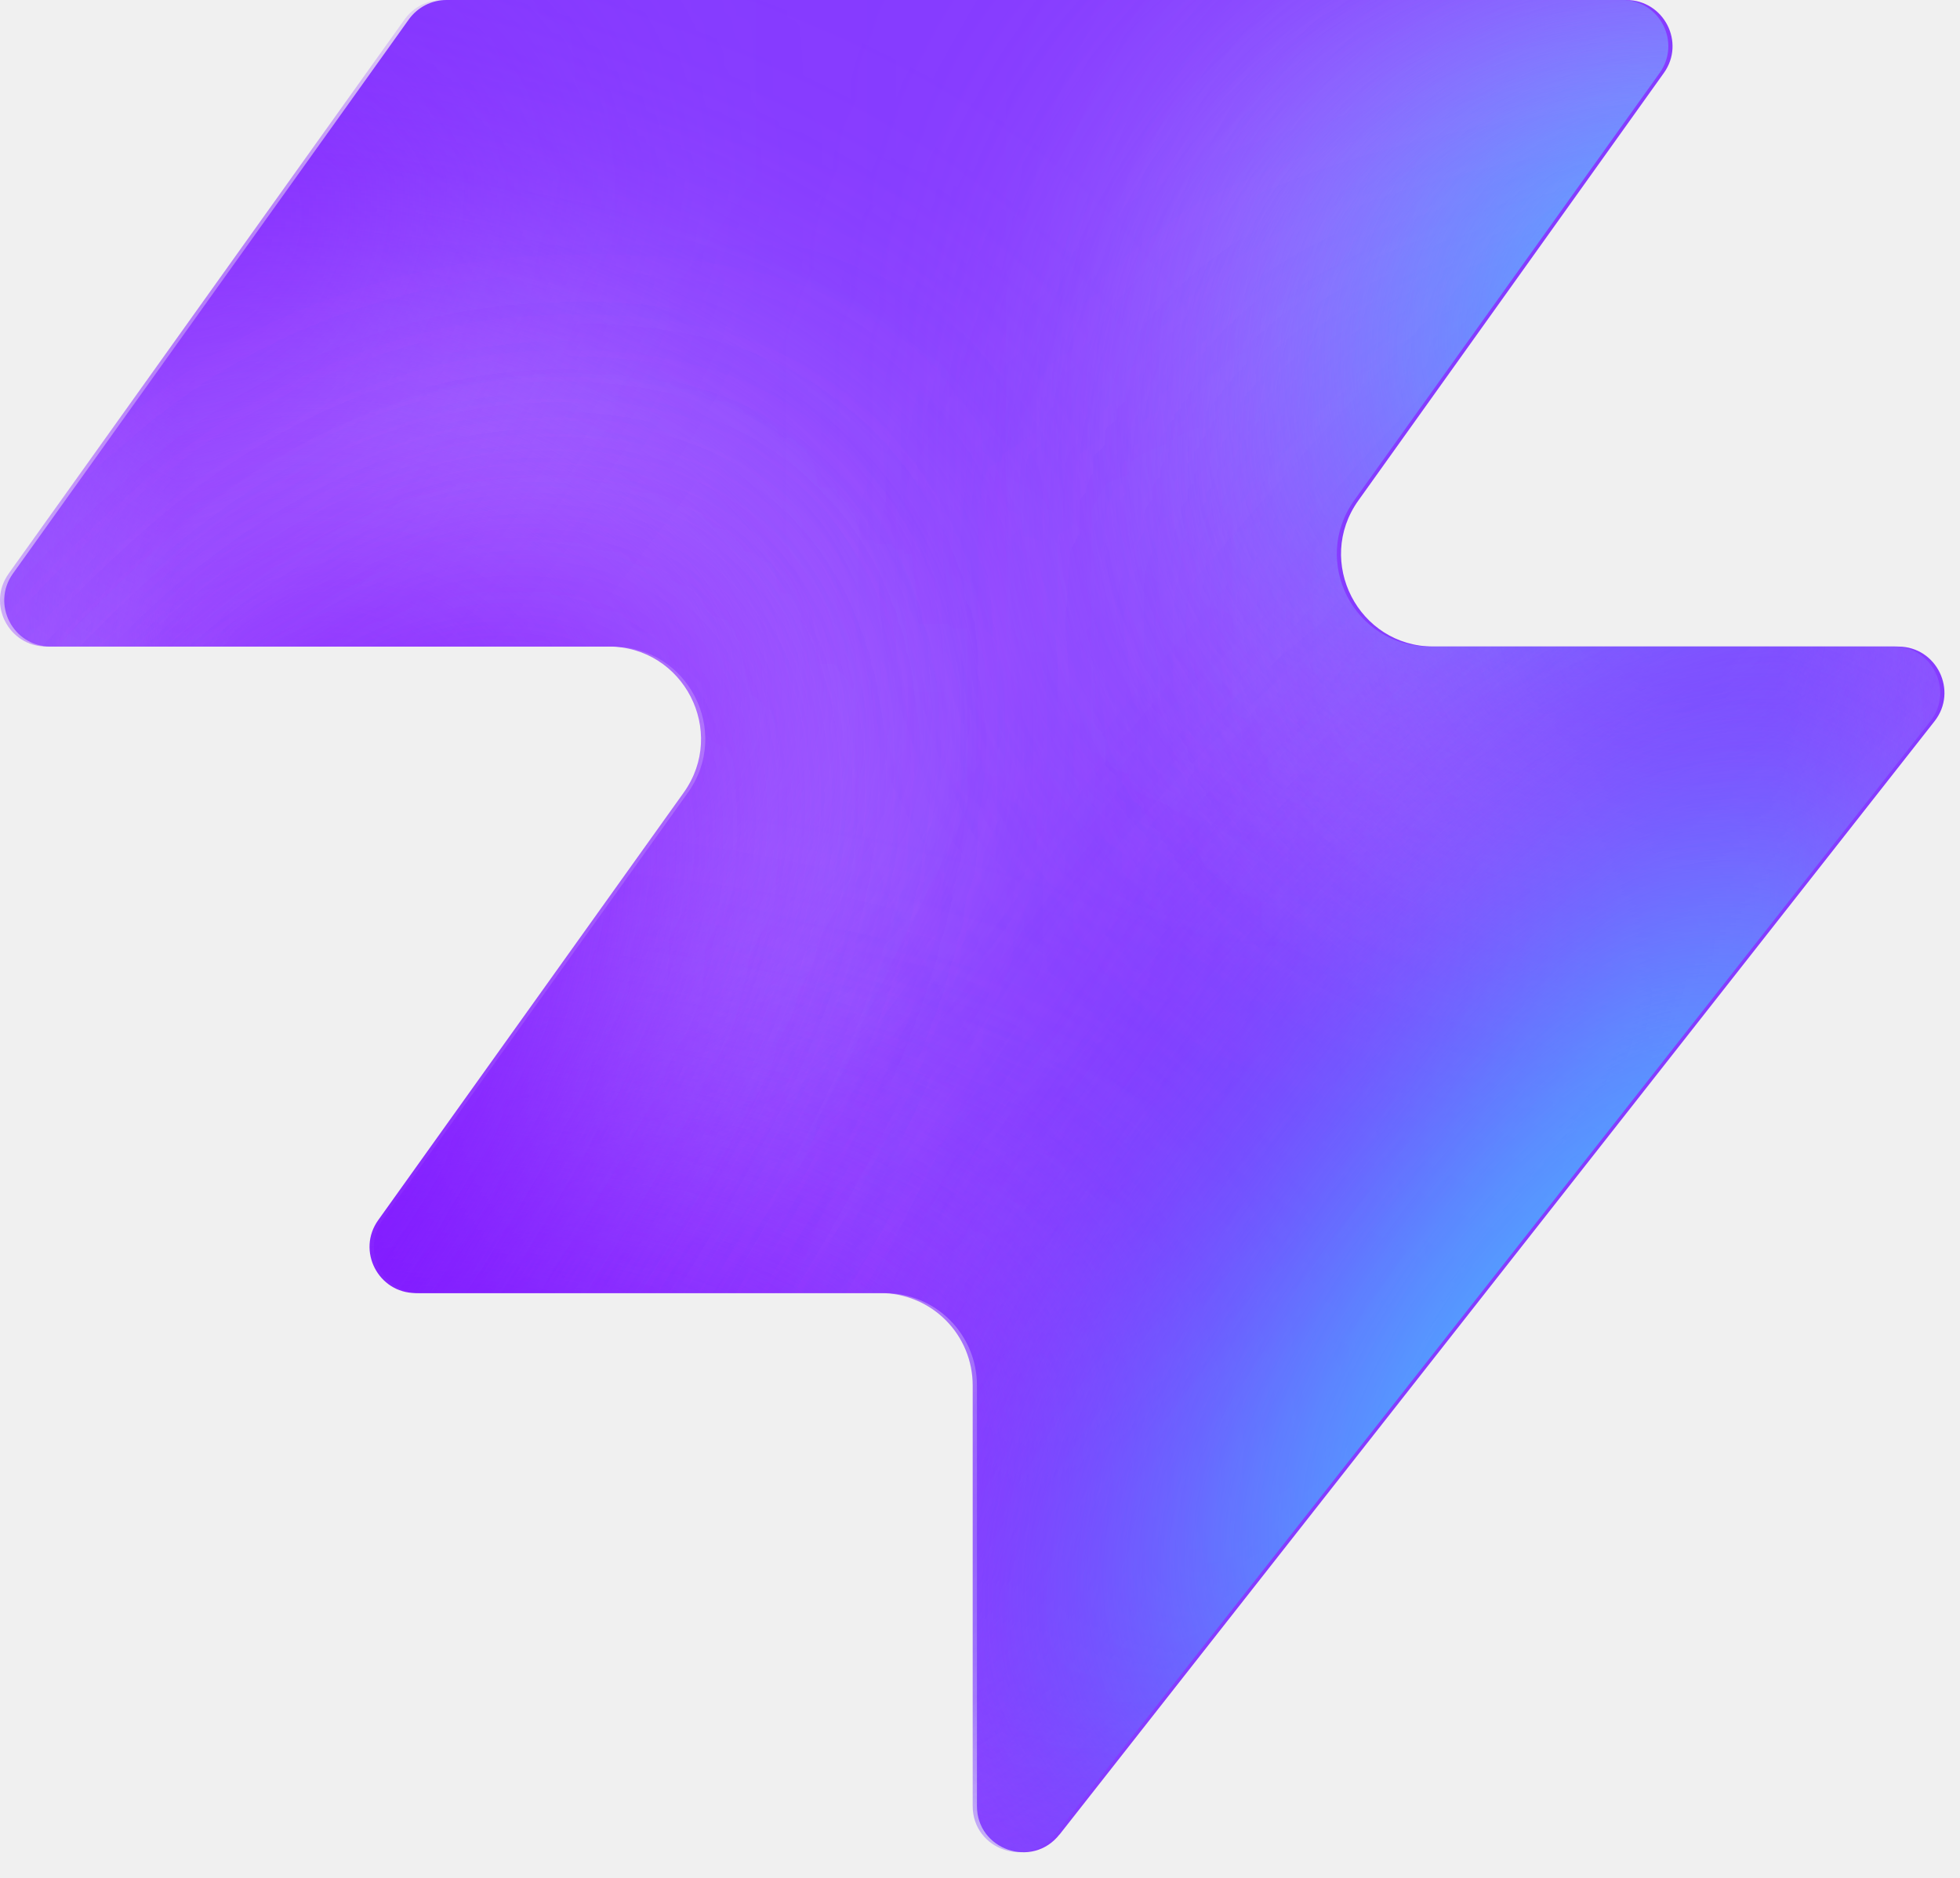
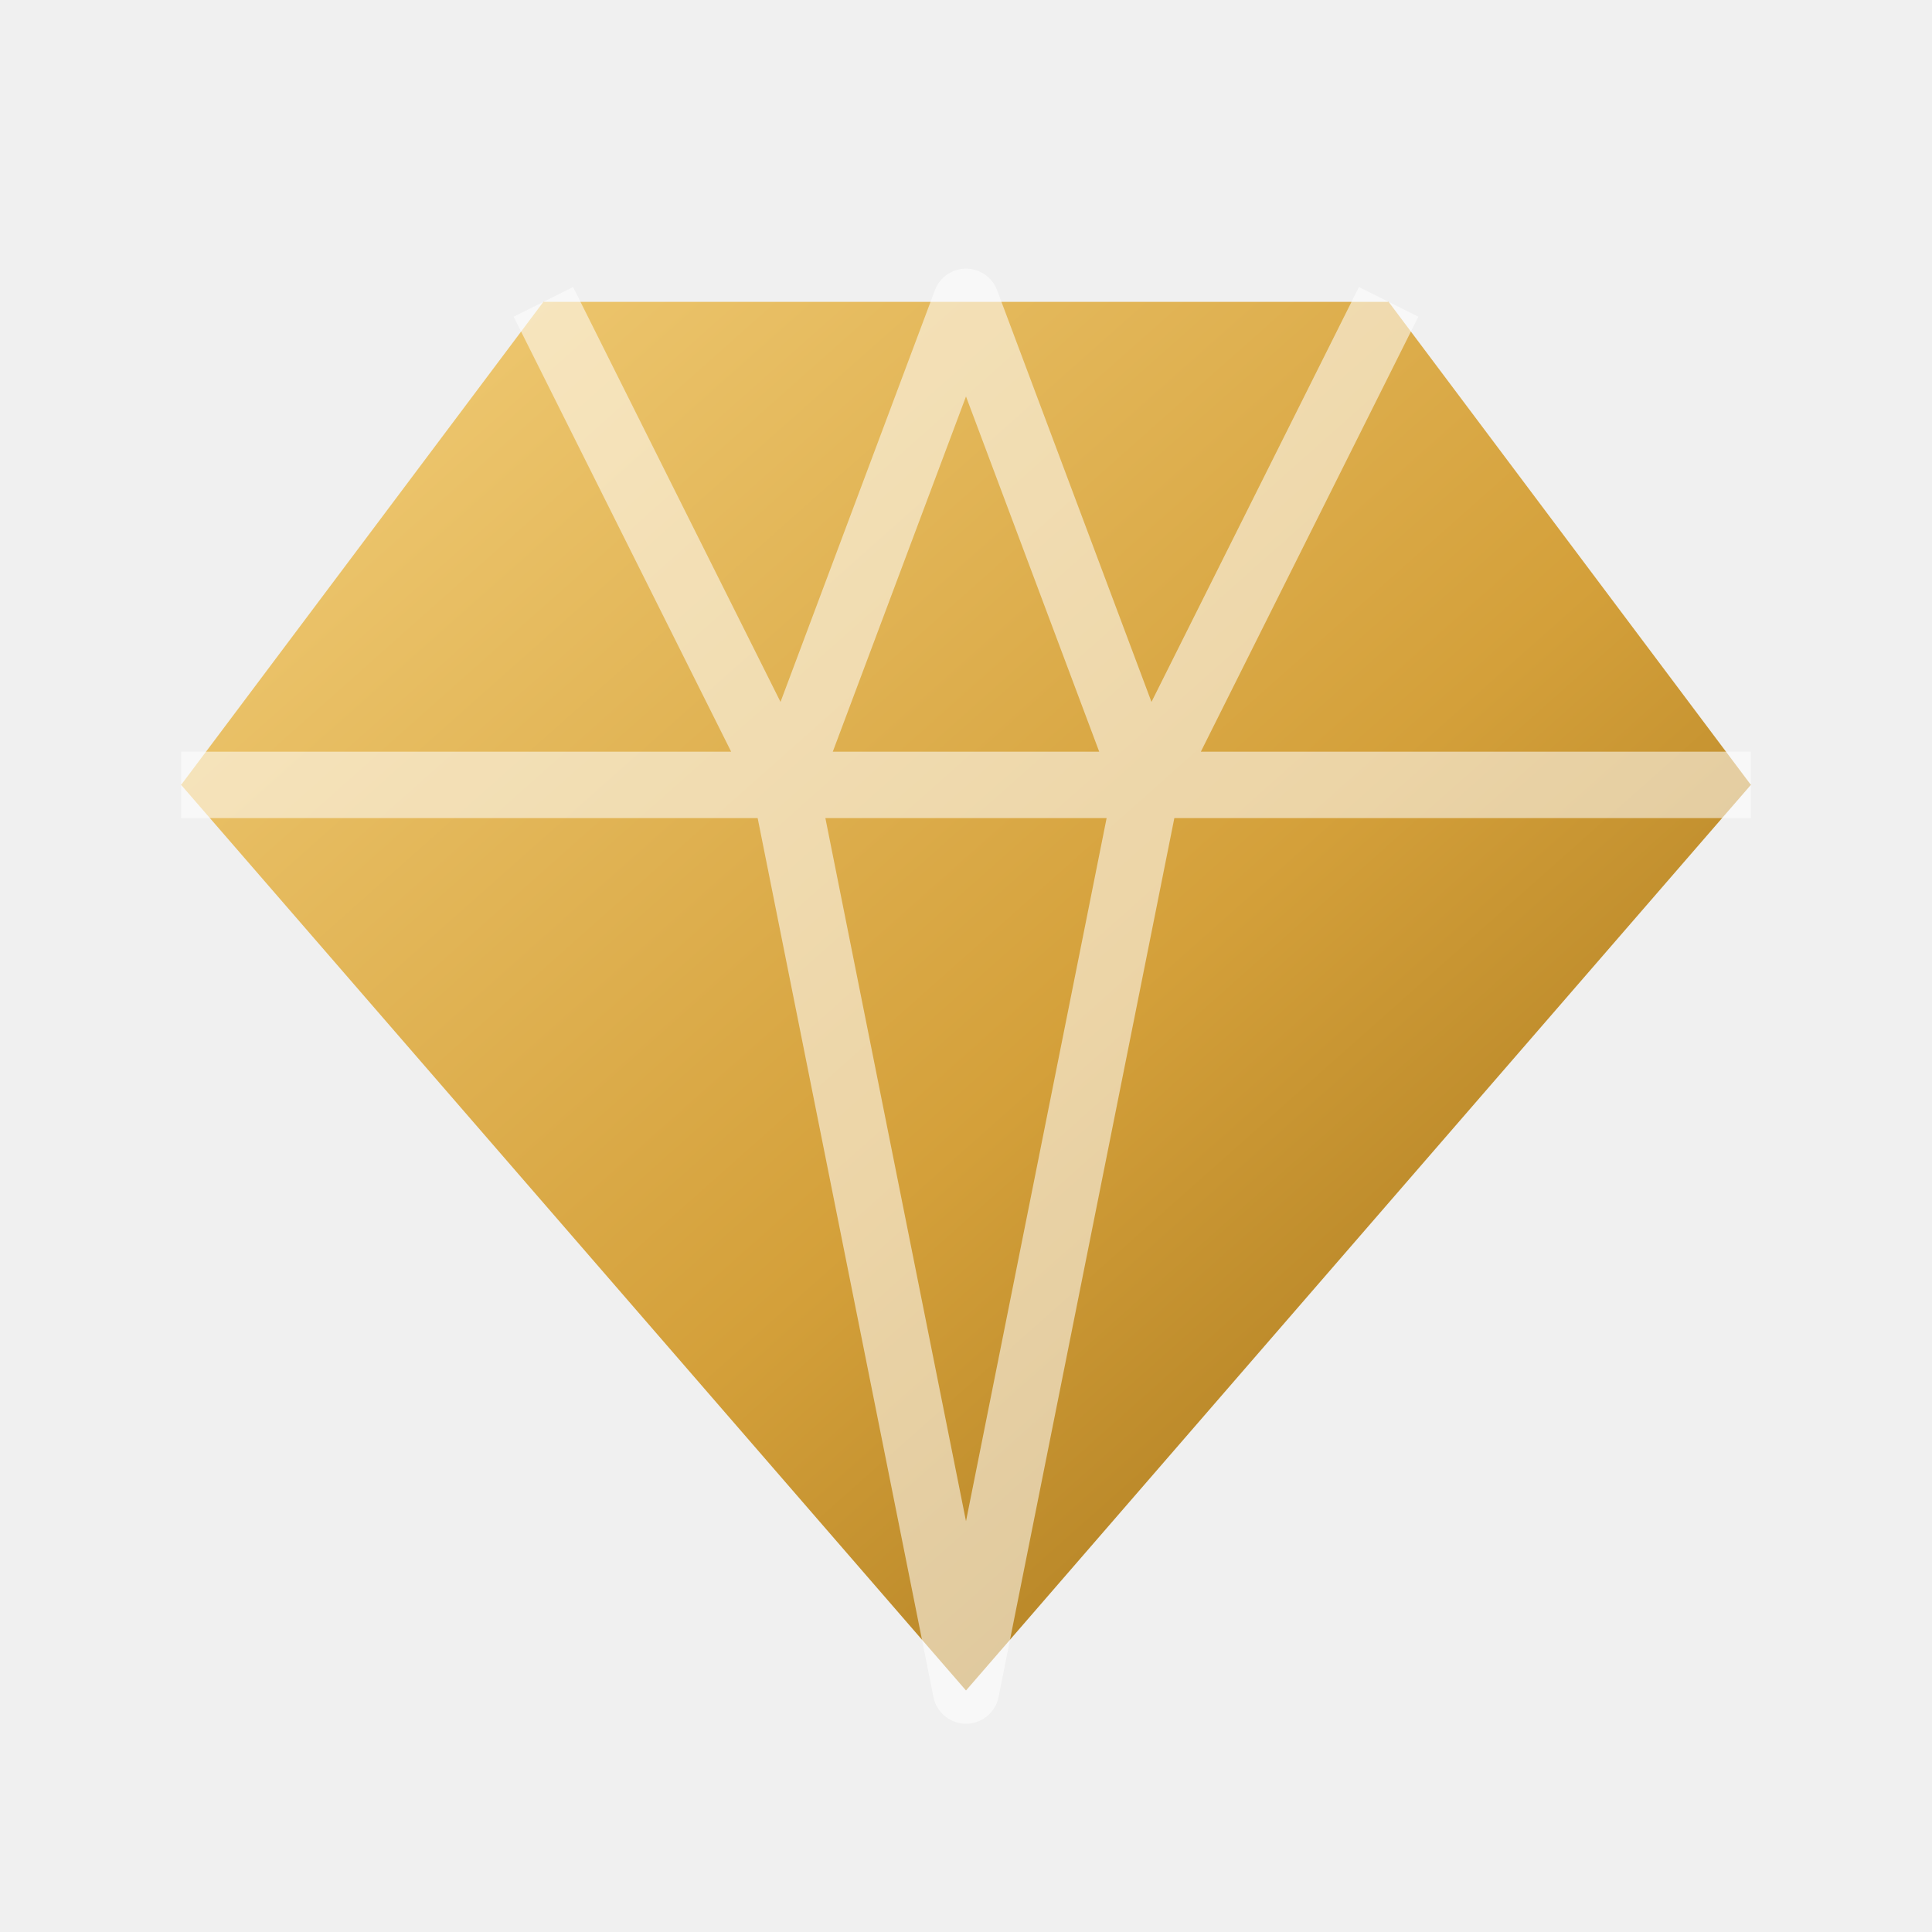
- <svg xmlns="http://www.w3.org/2000/svg" width="48" height="46" fill="none" viewBox="0 0 48 46">
-   <path fill="#863bff" d="M25.946 44.938c-.664.845-2.021.375-2.021-.698V33.937a2.26 2.26 0 0 0-2.262-2.262H10.287c-.92 0-1.456-1.04-.92-1.788l7.48-10.471c1.07-1.497 0-3.578-1.842-3.578H1.237c-.92 0-1.456-1.04-.92-1.788L10.013.474c.214-.297.556-.474.92-.474h28.894c.92 0 1.456 1.04.92 1.788l-7.48 10.471c-1.07 1.498 0 3.579 1.842 3.579h11.377c.943 0 1.473 1.088.89 1.83L25.947 44.94z" style="fill:#863bff;fill:color(display-p3 .525 .23 1);fill-opacity:1" />
-   <mask id="a" width="48" height="46" x="0" y="0" maskUnits="userSpaceOnUse" style="mask-type:alpha">
-     <path fill="#000" d="M25.842 44.938c-.664.844-2.021.375-2.021-.698V33.937a2.26 2.26 0 0 0-2.262-2.262H10.183c-.92 0-1.456-1.04-.92-1.788l7.48-10.471c1.07-1.498 0-3.579-1.842-3.579H1.133c-.92 0-1.456-1.04-.92-1.787L9.91.473c.214-.297.556-.474.92-.474h28.894c.92 0 1.456 1.04.92 1.788l-7.48 10.471c-1.07 1.498 0 3.578 1.842 3.578h11.377c.943 0 1.473 1.088.89 1.832L25.843 44.94z" style="fill:#000;fill-opacity:1" />
-   </mask>
-   <g mask="url(#a)">
-     <g filter="url(#b)">
-       <ellipse cx="5.508" cy="14.704" fill="#ede6ff" rx="5.508" ry="14.704" style="fill:#ede6ff;fill:color(display-p3 .927 .903 1);fill-opacity:1" transform="matrix(.00324 1 1 -.00324 -4.47 31.516)" />
-     </g>
-     <g filter="url(#c)">
-       <ellipse cx="10.399" cy="29.851" fill="#ede6ff" rx="10.399" ry="29.851" style="fill:#ede6ff;fill:color(display-p3 .927 .903 1);fill-opacity:1" transform="matrix(.00324 1 1 -.00324 -39.328 7.883)" />
-     </g>
-     <g filter="url(#d)">
-       <ellipse cx="5.508" cy="30.487" fill="#7e14ff" rx="5.508" ry="30.487" style="fill:#7e14ff;fill:color(display-p3 .492 .077 1);fill-opacity:1" transform="rotate(89.814 -25.913 -14.639)scale(1 -1)" />
-     </g>
-     <g filter="url(#e)">
-       <ellipse cx="5.508" cy="30.599" fill="#7e14ff" rx="5.508" ry="30.599" style="fill:#7e14ff;fill:color(display-p3 .492 .077 1);fill-opacity:1" transform="rotate(89.814 -32.644 -3.334)scale(1 -1)" />
-     </g>
-     <g filter="url(#f)">
-       <ellipse cx="5.508" cy="30.599" fill="#7e14ff" rx="5.508" ry="30.599" style="fill:#7e14ff;fill:color(display-p3 .492 .077 1);fill-opacity:1" transform="matrix(.00324 1 1 -.00324 -34.34 30.47)" />
-     </g>
-     <g filter="url(#g)">
-       <ellipse cx="14.072" cy="22.078" fill="#ede6ff" rx="14.072" ry="22.078" style="fill:#ede6ff;fill:color(display-p3 .927 .903 1);fill-opacity:1" transform="rotate(93.35 24.506 48.493)scale(-1 1)" />
-     </g>
-     <g filter="url(#h)">
-       <ellipse cx="3.47" cy="21.501" fill="#7e14ff" rx="3.47" ry="21.501" style="fill:#7e14ff;fill:color(display-p3 .492 .077 1);fill-opacity:1" transform="rotate(89.009 28.708 47.59)scale(-1 1)" />
-     </g>
-     <g filter="url(#i)">
-       <ellipse cx="3.47" cy="21.501" fill="#7e14ff" rx="3.47" ry="21.501" style="fill:#7e14ff;fill:color(display-p3 .492 .077 1);fill-opacity:1" transform="rotate(89.009 28.708 47.59)scale(-1 1)" />
-     </g>
-     <g filter="url(#j)">
-       <ellipse cx=".387" cy="8.972" fill="#7e14ff" rx="4.407" ry="29.108" style="fill:#7e14ff;fill:color(display-p3 .492 .077 1);fill-opacity:1" transform="rotate(39.51 .387 8.972)" />
-     </g>
-     <g filter="url(#k)">
-       <ellipse cx="47.523" cy="-6.092" fill="#7e14ff" rx="4.407" ry="29.108" style="fill:#7e14ff;fill:color(display-p3 .492 .077 1);fill-opacity:1" transform="rotate(37.892 47.523 -6.092)" />
-     </g>
-     <g filter="url(#l)">
-       <ellipse cx="41.412" cy="6.333" fill="#47bfff" rx="5.971" ry="9.665" style="fill:#47bfff;fill:color(display-p3 .28 .748 1);fill-opacity:1" transform="rotate(37.892 41.412 6.333)" />
-     </g>
-     <g filter="url(#m)">
-       <ellipse cx="-1.879" cy="38.332" fill="#7e14ff" rx="4.407" ry="29.108" style="fill:#7e14ff;fill:color(display-p3 .492 .077 1);fill-opacity:1" transform="rotate(37.892 -1.88 38.332)" />
-     </g>
-     <g filter="url(#n)">
-       <ellipse cx="-1.879" cy="38.332" fill="#7e14ff" rx="4.407" ry="29.108" style="fill:#7e14ff;fill:color(display-p3 .492 .077 1);fill-opacity:1" transform="rotate(37.892 -1.88 38.332)" />
-     </g>
-     <g filter="url(#o)">
-       <ellipse cx="35.651" cy="29.907" fill="#7e14ff" rx="4.407" ry="29.108" style="fill:#7e14ff;fill:color(display-p3 .492 .077 1);fill-opacity:1" transform="rotate(37.892 35.651 29.907)" />
-     </g>
-     <g filter="url(#p)">
-       <ellipse cx="38.418" cy="32.4" fill="#47bfff" rx="5.971" ry="15.297" style="fill:#47bfff;fill:color(display-p3 .28 .748 1);fill-opacity:1" transform="rotate(37.892 38.418 32.4)" />
-     </g>
-   </g>
+ <svg xmlns="http://www.w3.org/2000/svg" viewBox="0 0 32 32">
  <defs>
-     <filter id="b" width="60.045" height="41.654" x="-19.77" y="16.149" color-interpolation-filters="sRGB" filterUnits="userSpaceOnUse">
-       <feFlood flood-opacity="0" result="BackgroundImageFix" />
-       <feBlend in="SourceGraphic" in2="BackgroundImageFix" result="shape" />
-       <feGaussianBlur result="effect1_foregroundBlur_2002_17158" stdDeviation="7.659" />
-     </filter>
-     <filter id="c" width="90.34" height="51.437" x="-54.613" y="-7.533" color-interpolation-filters="sRGB" filterUnits="userSpaceOnUse">
-       <feFlood flood-opacity="0" result="BackgroundImageFix" />
-       <feBlend in="SourceGraphic" in2="BackgroundImageFix" result="shape" />
-       <feGaussianBlur result="effect1_foregroundBlur_2002_17158" stdDeviation="7.659" />
-     </filter>
-     <filter id="d" width="79.355" height="29.4" x="-49.64" y="2.03" color-interpolation-filters="sRGB" filterUnits="userSpaceOnUse">
-       <feFlood flood-opacity="0" result="BackgroundImageFix" />
-       <feBlend in="SourceGraphic" in2="BackgroundImageFix" result="shape" />
-       <feGaussianBlur result="effect1_foregroundBlur_2002_17158" stdDeviation="4.596" />
-     </filter>
-     <filter id="e" width="79.579" height="29.4" x="-45.045" y="20.029" color-interpolation-filters="sRGB" filterUnits="userSpaceOnUse">
-       <feFlood flood-opacity="0" result="BackgroundImageFix" />
-       <feBlend in="SourceGraphic" in2="BackgroundImageFix" result="shape" />
-       <feGaussianBlur result="effect1_foregroundBlur_2002_17158" stdDeviation="4.596" />
-     </filter>
-     <filter id="f" width="79.579" height="29.4" x="-43.513" y="21.178" color-interpolation-filters="sRGB" filterUnits="userSpaceOnUse">
-       <feFlood flood-opacity="0" result="BackgroundImageFix" />
-       <feBlend in="SourceGraphic" in2="BackgroundImageFix" result="shape" />
-       <feGaussianBlur result="effect1_foregroundBlur_2002_17158" stdDeviation="4.596" />
-     </filter>
-     <filter id="g" width="74.749" height="58.852" x="15.756" y="-17.901" color-interpolation-filters="sRGB" filterUnits="userSpaceOnUse">
-       <feFlood flood-opacity="0" result="BackgroundImageFix" />
-       <feBlend in="SourceGraphic" in2="BackgroundImageFix" result="shape" />
-       <feGaussianBlur result="effect1_foregroundBlur_2002_17158" stdDeviation="7.659" />
-     </filter>
-     <filter id="h" width="61.377" height="25.362" x="23.548" y="2.284" color-interpolation-filters="sRGB" filterUnits="userSpaceOnUse">
-       <feFlood flood-opacity="0" result="BackgroundImageFix" />
-       <feBlend in="SourceGraphic" in2="BackgroundImageFix" result="shape" />
-       <feGaussianBlur result="effect1_foregroundBlur_2002_17158" stdDeviation="4.596" />
-     </filter>
-     <filter id="i" width="61.377" height="25.362" x="23.548" y="2.284" color-interpolation-filters="sRGB" filterUnits="userSpaceOnUse">
-       <feFlood flood-opacity="0" result="BackgroundImageFix" />
-       <feBlend in="SourceGraphic" in2="BackgroundImageFix" result="shape" />
-       <feGaussianBlur result="effect1_foregroundBlur_2002_17158" stdDeviation="4.596" />
-     </filter>
-     <filter id="j" width="56.045" height="63.649" x="-27.636" y="-22.853" color-interpolation-filters="sRGB" filterUnits="userSpaceOnUse">
-       <feFlood flood-opacity="0" result="BackgroundImageFix" />
-       <feBlend in="SourceGraphic" in2="BackgroundImageFix" result="shape" />
-       <feGaussianBlur result="effect1_foregroundBlur_2002_17158" stdDeviation="4.596" />
-     </filter>
-     <filter id="k" width="54.814" height="64.646" x="20.116" y="-38.415" color-interpolation-filters="sRGB" filterUnits="userSpaceOnUse">
-       <feFlood flood-opacity="0" result="BackgroundImageFix" />
-       <feBlend in="SourceGraphic" in2="BackgroundImageFix" result="shape" />
-       <feGaussianBlur result="effect1_foregroundBlur_2002_17158" stdDeviation="4.596" />
-     </filter>
-     <filter id="l" width="33.541" height="35.313" x="24.641" y="-11.323" color-interpolation-filters="sRGB" filterUnits="userSpaceOnUse">
-       <feFlood flood-opacity="0" result="BackgroundImageFix" />
-       <feBlend in="SourceGraphic" in2="BackgroundImageFix" result="shape" />
-       <feGaussianBlur result="effect1_foregroundBlur_2002_17158" stdDeviation="4.596" />
-     </filter>
-     <filter id="m" width="54.814" height="64.646" x="-29.286" y="6.009" color-interpolation-filters="sRGB" filterUnits="userSpaceOnUse">
-       <feFlood flood-opacity="0" result="BackgroundImageFix" />
-       <feBlend in="SourceGraphic" in2="BackgroundImageFix" result="shape" />
-       <feGaussianBlur result="effect1_foregroundBlur_2002_17158" stdDeviation="4.596" />
-     </filter>
-     <filter id="n" width="54.814" height="64.646" x="-29.286" y="6.009" color-interpolation-filters="sRGB" filterUnits="userSpaceOnUse">
-       <feFlood flood-opacity="0" result="BackgroundImageFix" />
-       <feBlend in="SourceGraphic" in2="BackgroundImageFix" result="shape" />
-       <feGaussianBlur result="effect1_foregroundBlur_2002_17158" stdDeviation="4.596" />
-     </filter>
-     <filter id="o" width="54.814" height="64.646" x="8.244" y="-2.416" color-interpolation-filters="sRGB" filterUnits="userSpaceOnUse">
-       <feFlood flood-opacity="0" result="BackgroundImageFix" />
-       <feBlend in="SourceGraphic" in2="BackgroundImageFix" result="shape" />
-       <feGaussianBlur result="effect1_foregroundBlur_2002_17158" stdDeviation="4.596" />
-     </filter>
-     <filter id="p" width="39.409" height="43.623" x="18.713" y="10.588" color-interpolation-filters="sRGB" filterUnits="userSpaceOnUse">
-       <feFlood flood-opacity="0" result="BackgroundImageFix" />
-       <feBlend in="SourceGraphic" in2="BackgroundImageFix" result="shape" />
-       <feGaussianBlur result="effect1_foregroundBlur_2002_17158" stdDeviation="4.596" />
-     </filter>
+     <linearGradient id="g" x1="0" y1="0" x2="1" y2="1">
+       <stop offset="0%" stop-color="#f3cf7a" />
+       <stop offset="55%" stop-color="#d4a03a" />
+       <stop offset="100%" stop-color="#9a6b14" />
+     </linearGradient>
  </defs>
+   <path d="M9 5h14l6 8-13 15L3 13l6-8Z" fill="url(#g)" />
+   <path d="M3 13h26M9 5l4 8 3-8 3 8 4-8M13 13l3 15 3-15" fill="none" stroke="#fff" stroke-opacity=".55" stroke-width="1.1" stroke-linejoin="round" />
</svg>
